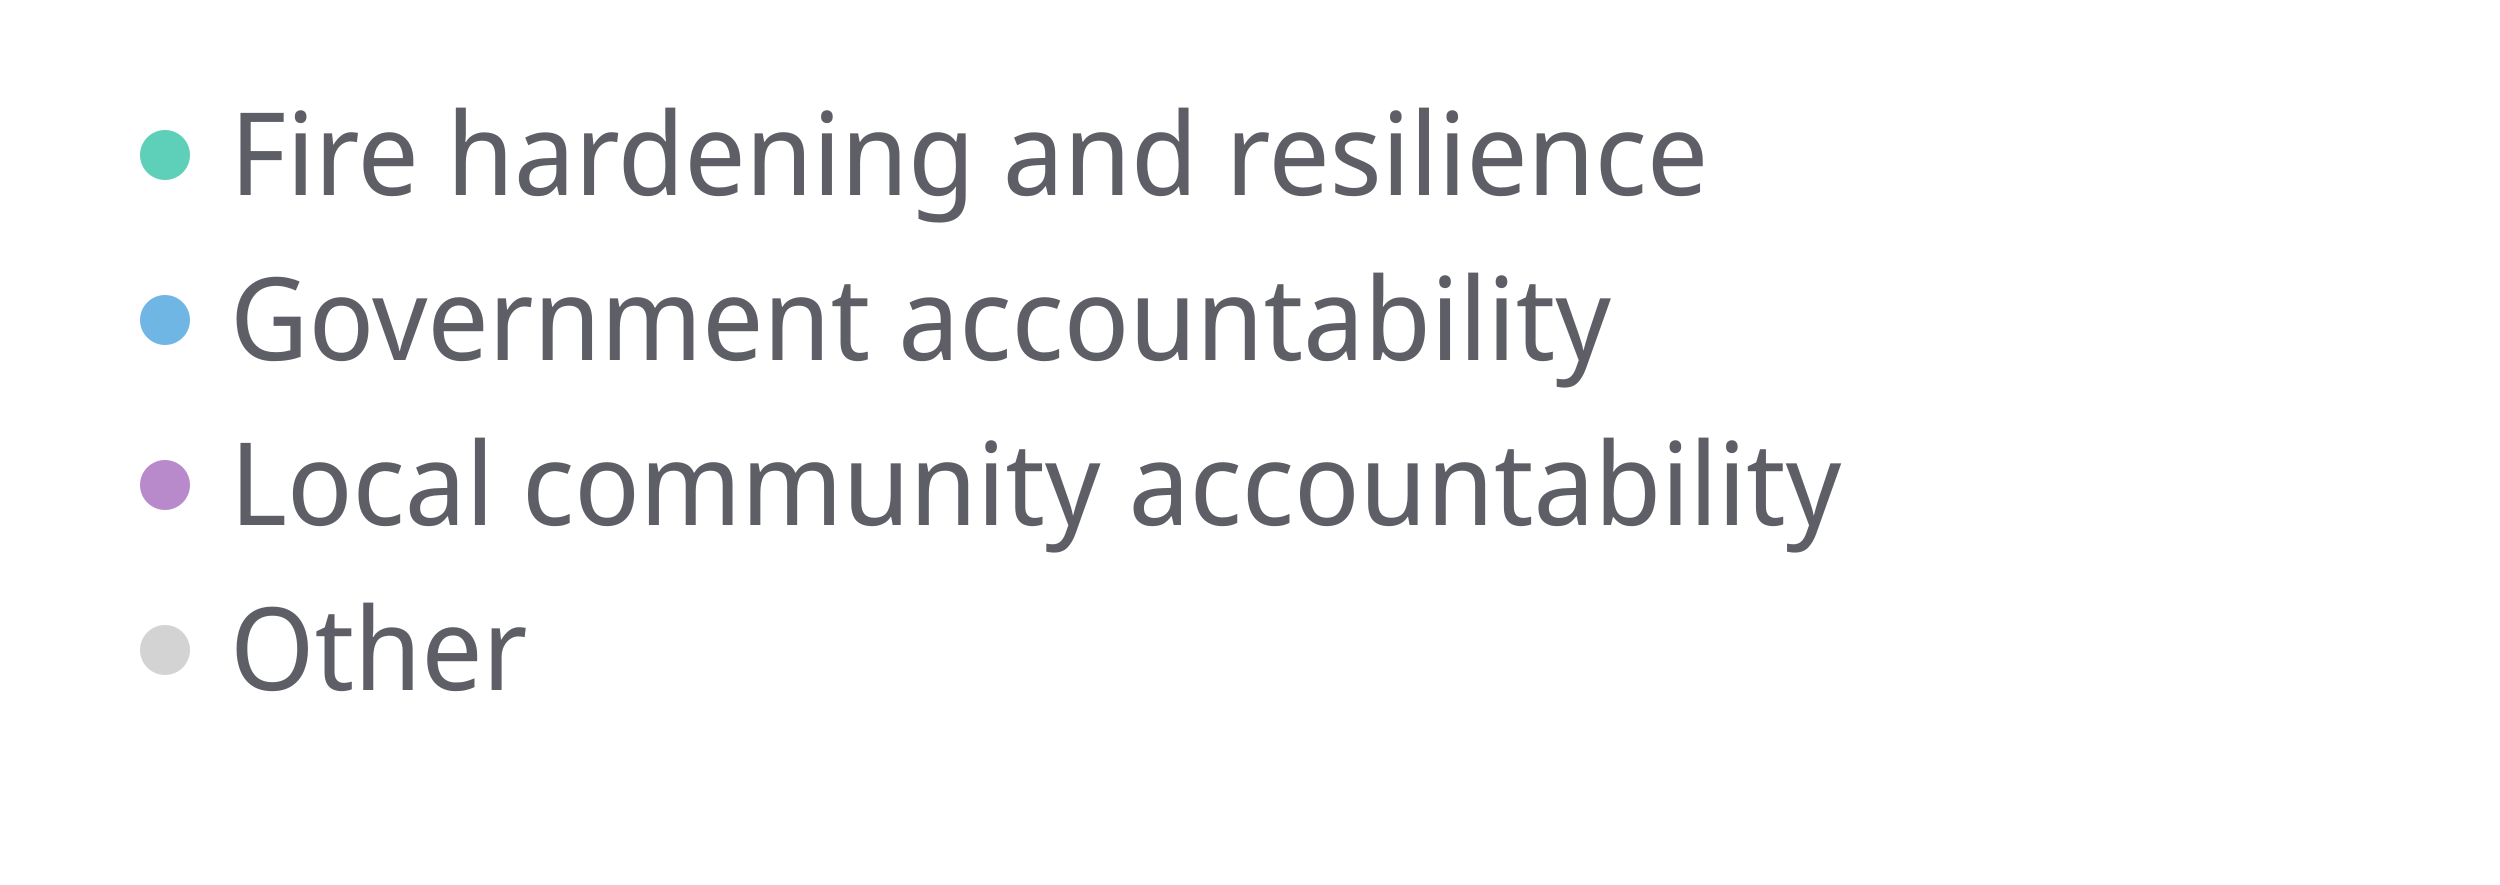
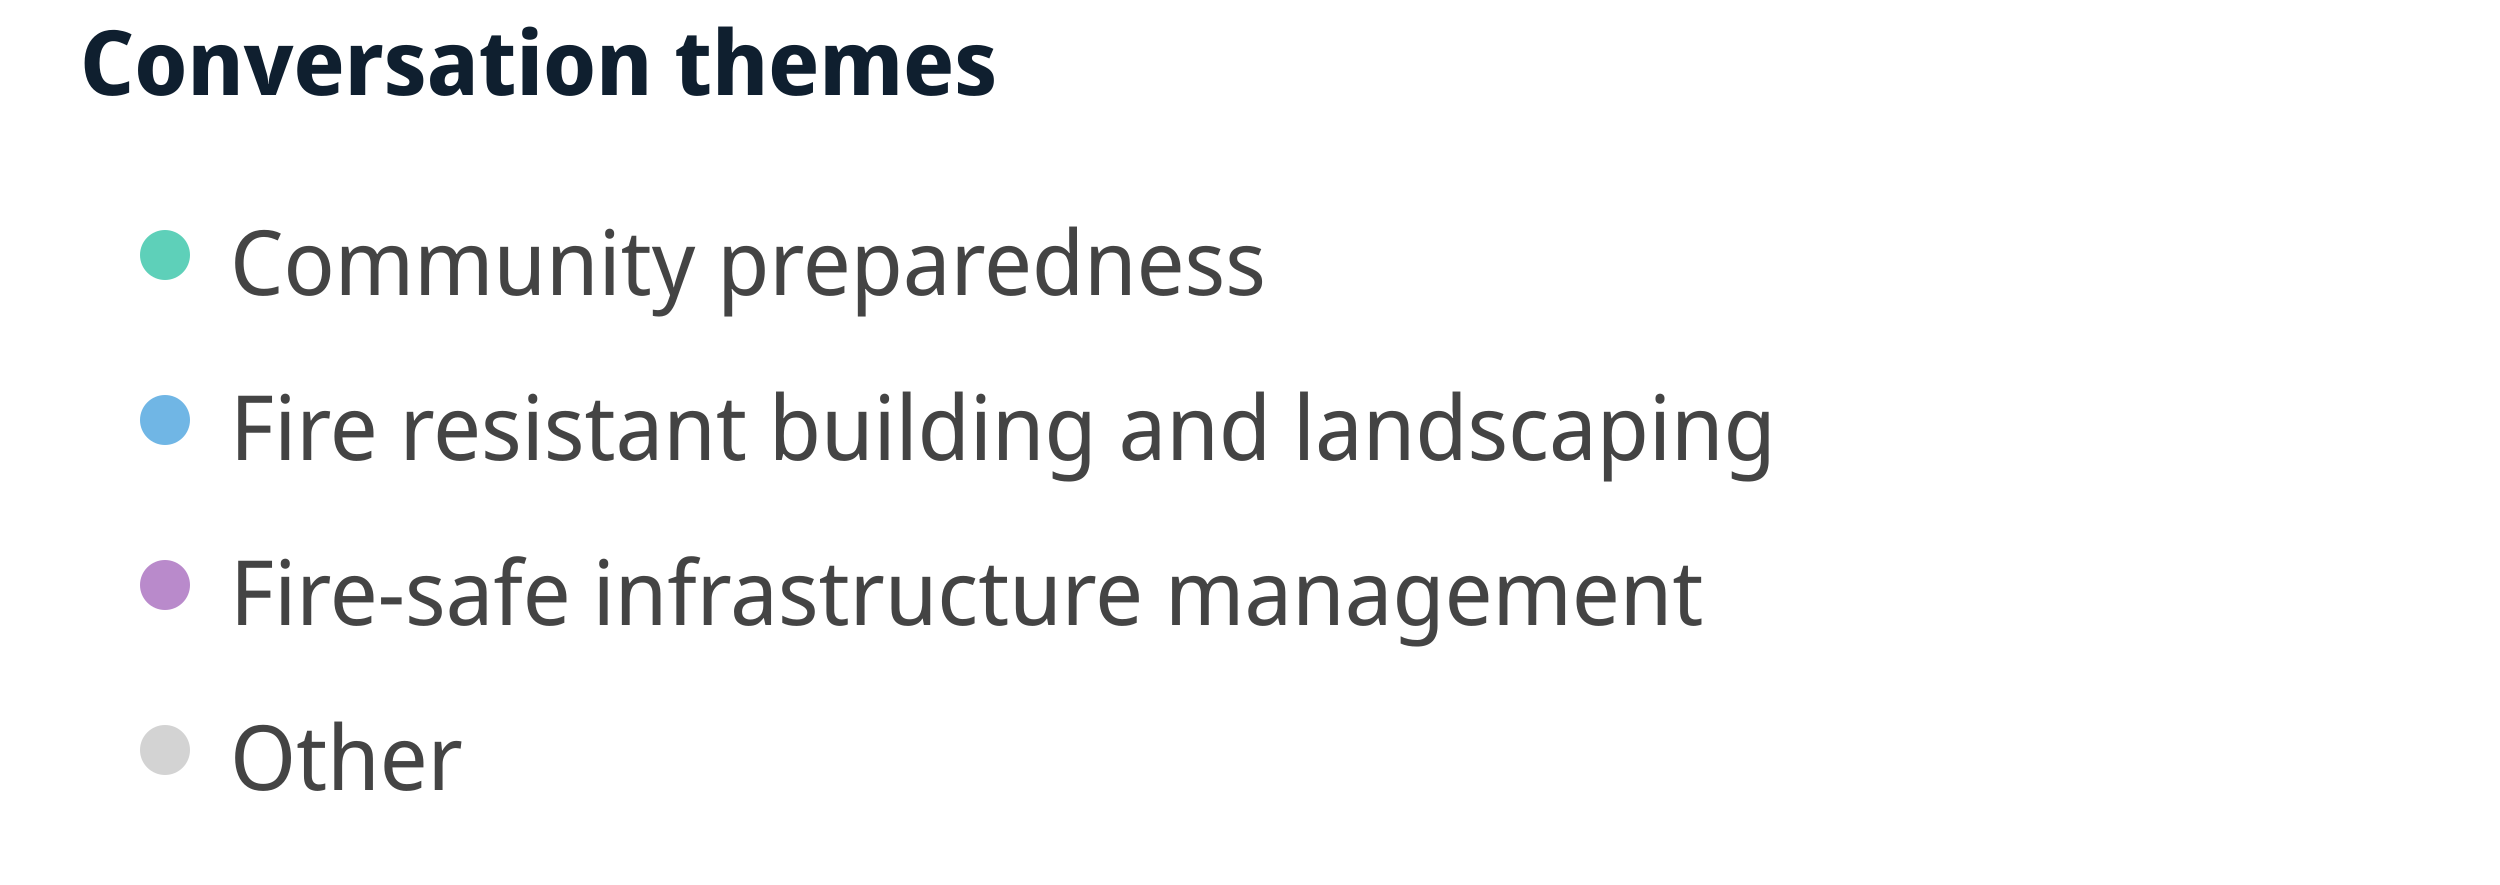
<svg xmlns="http://www.w3.org/2000/svg" width="500" height="177" viewBox="0 0 500 177" preserveAspectRatio="xMidYMid meet">
-   <circle cx="33" cy="31" r="5" fill="#5ed0b9" fill-opacity="1.0" stroke="none" stroke-width="0.5" />
-   <text fill="#5e5f66" x="46" y="39" font-family="Noto Sans Display" font-size="23">Fire hardening and resilience</text>
-   <circle cx="33" cy="64" r="5" fill="#70b6e5" fill-opacity="1.0" stroke="none" stroke-width="0.5" />
-   <text fill="#5e5f66" x="46" y="72" font-family="Noto Sans Display" font-size="23">Government accountability</text>
-   <circle cx="33" cy="97" r="5" fill="#b98acb" fill-opacity="1.0" stroke="none" stroke-width="0.5" />
-   <text fill="#5e5f66" x="46" y="105" font-family="Noto Sans Display" font-size="23">Local community accountability</text>
-   <circle cx="33" cy="130" r="5" fill="lightgray" fill-opacity="1.0" stroke="none" stroke-width="0.5" />
-   <text fill="#5e5f66" x="46" y="138" font-family="Noto Sans Display" font-size="23">Other</text>
+   <text x="16" y="19" font-family="Noto Sans Display" font-size="18" font-weight="600" fill="#0F1F2F">Conversation themes</text>
+   <circle cx="33" cy="51" r="5" fill="#5ed0b9" fill-opacity="1.0" stroke="none" stroke-width="0.5" />
+   <text fill="#444444" x="46" y="59" font-family="Noto Sans Display" font-size="18">Community preparedness</text>
+   <circle cx="33" cy="84" r="5" fill="#70b6e5" fill-opacity="1.0" stroke="none" stroke-width="0.5" />
+   <text fill="#444444" x="46" y="92" font-family="Noto Sans Display" font-size="18">Fire resistant building and landscaping</text>
+   <circle cx="33" cy="117" r="5" fill="#b98acb" fill-opacity="1.0" stroke="none" stroke-width="0.5" />
+   <text fill="#444444" x="46" y="125" font-family="Noto Sans Display" font-size="18">Fire-safe infrastructure management</text>
+   <circle cx="33" cy="150" r="5" fill="lightgray" fill-opacity="1.0" stroke="none" stroke-width="0.5" />
+   <text fill="#444444" x="46" y="158" font-family="Noto Sans Display" font-size="18">Other</text>
</svg>
